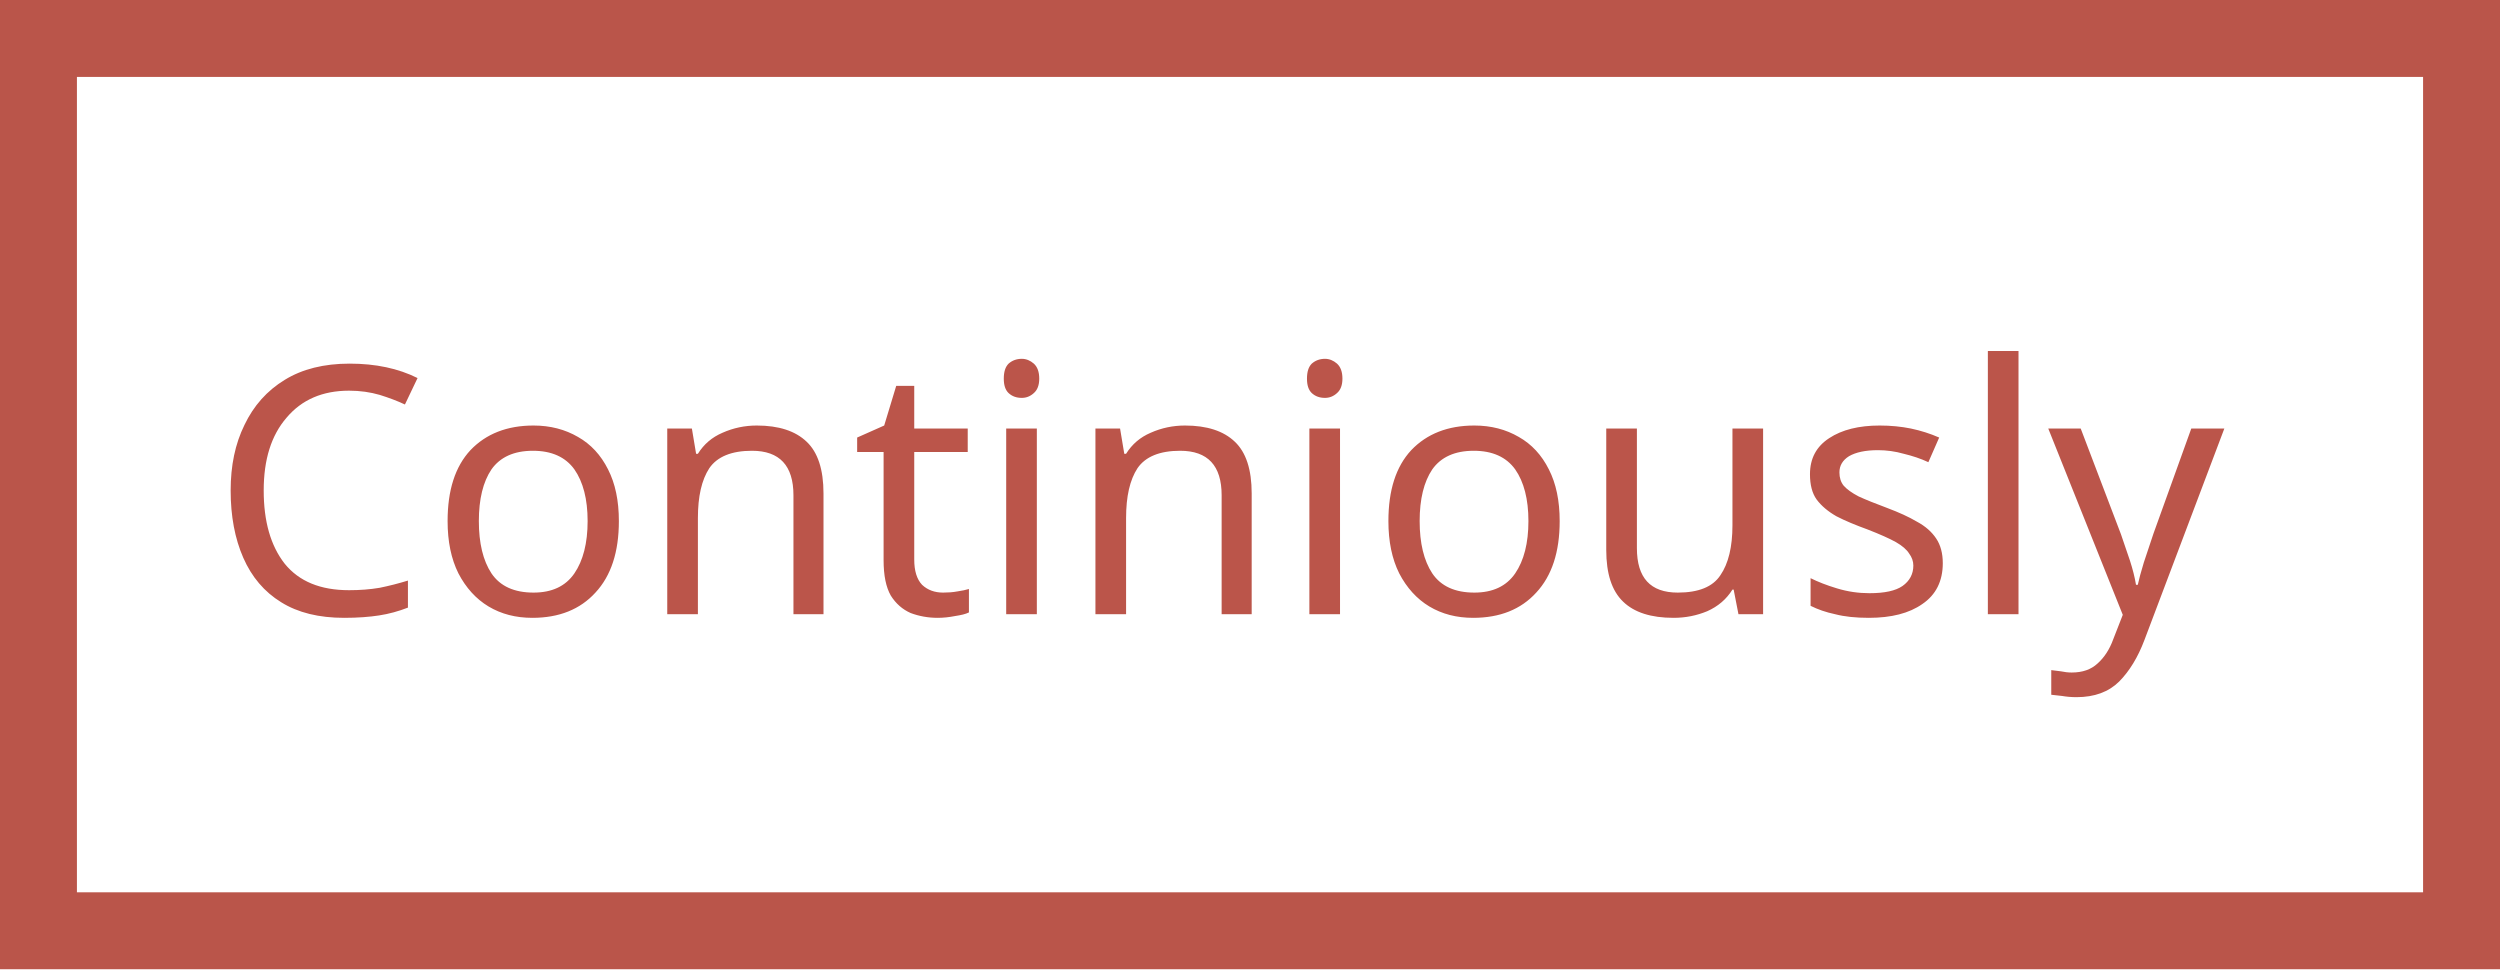
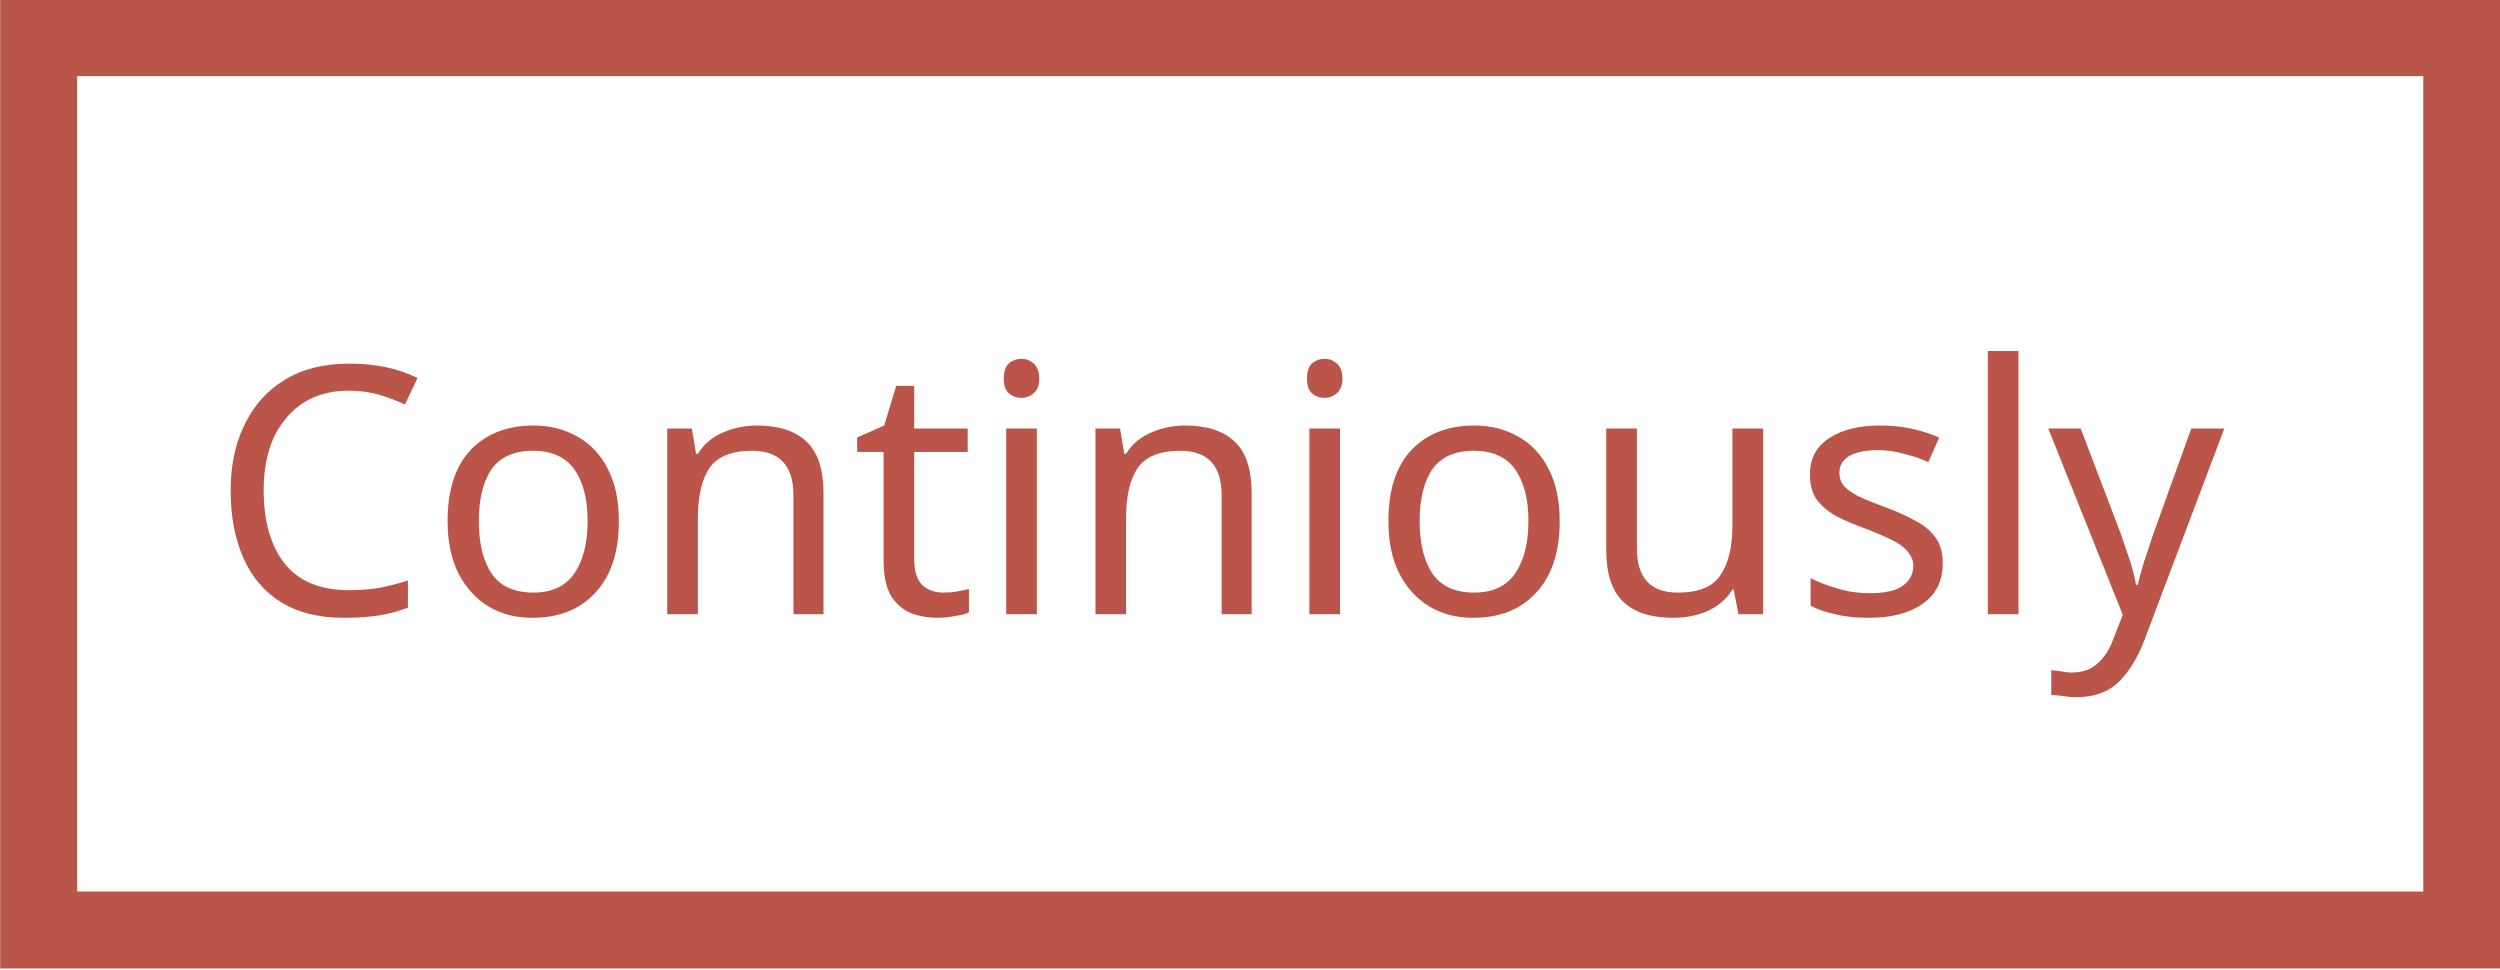
- <svg xmlns="http://www.w3.org/2000/svg" version="1.1" id="Lager_1" x="0px" y="0px" viewBox="0 0 65 25.2" style="enable-background:new 0 0 65 25.2;" xml:space="preserve">
+ <svg xmlns="http://www.w3.org/2000/svg" xmlns:xlink="http://www.w3.org/1999/xlink" version="1.1" id="Lager_1" x="0px" y="0px" viewBox="0 0 65 25.2" style="enable-background:new 0 0 65 25.2;" xml:space="preserve">
  <style type="text/css">
	.st0{fill:none;stroke:#BA554A;stroke-width:2;stroke-miterlimit:10;}
- 	.st1{fill:none;}
+ 	.st1{enable-background:new    ;}
	.st2{fill:#BB554A;}
- 	.st3{font-family:'Verdana';}
- 	.st4{font-size:9px;}
</style>
-   <g id="Lager_2_1_">
-     <g id="Lager_1-2">
-       <rect x="1" y="1" class="st0" width="63" height="23.2" />
-       <rect x="5.5" y="8.2" class="st1" width="55.3" height="10.5" />
-       <text transform="matrix(1 0 0 1 5.45 15.97)" class="st2 st3 st4">Continiously</text>
+   <symbol id="Continiously" viewBox="-32.5 -12.6 65 25.2">
+     <g id="Lager_2_2_">
+       <g id="Lager_1-2_1_">
+         <rect x="-31.5" y="-11.6" class="st0" width="63" height="23.2" />
+         <rect x="-27.1" y="-6.1" style="fill:none;" width="55.3" height="10.5" />
+         <text transform="matrix(1 0 0 -1 -27.0552 -3.3896)" class="st2" style="font-family:'Verdana'; font-size:9px;">Continiously</text>
+       </g>
    </g>
-   </g>
+   </symbol>
+   <use xlink:href="#Continiously" width="65" height="25.2" x="-32.5" y="-12.6" transform="matrix(1 0 0 -1 32.505 12.58)" style="overflow:visible;" />
</svg>
